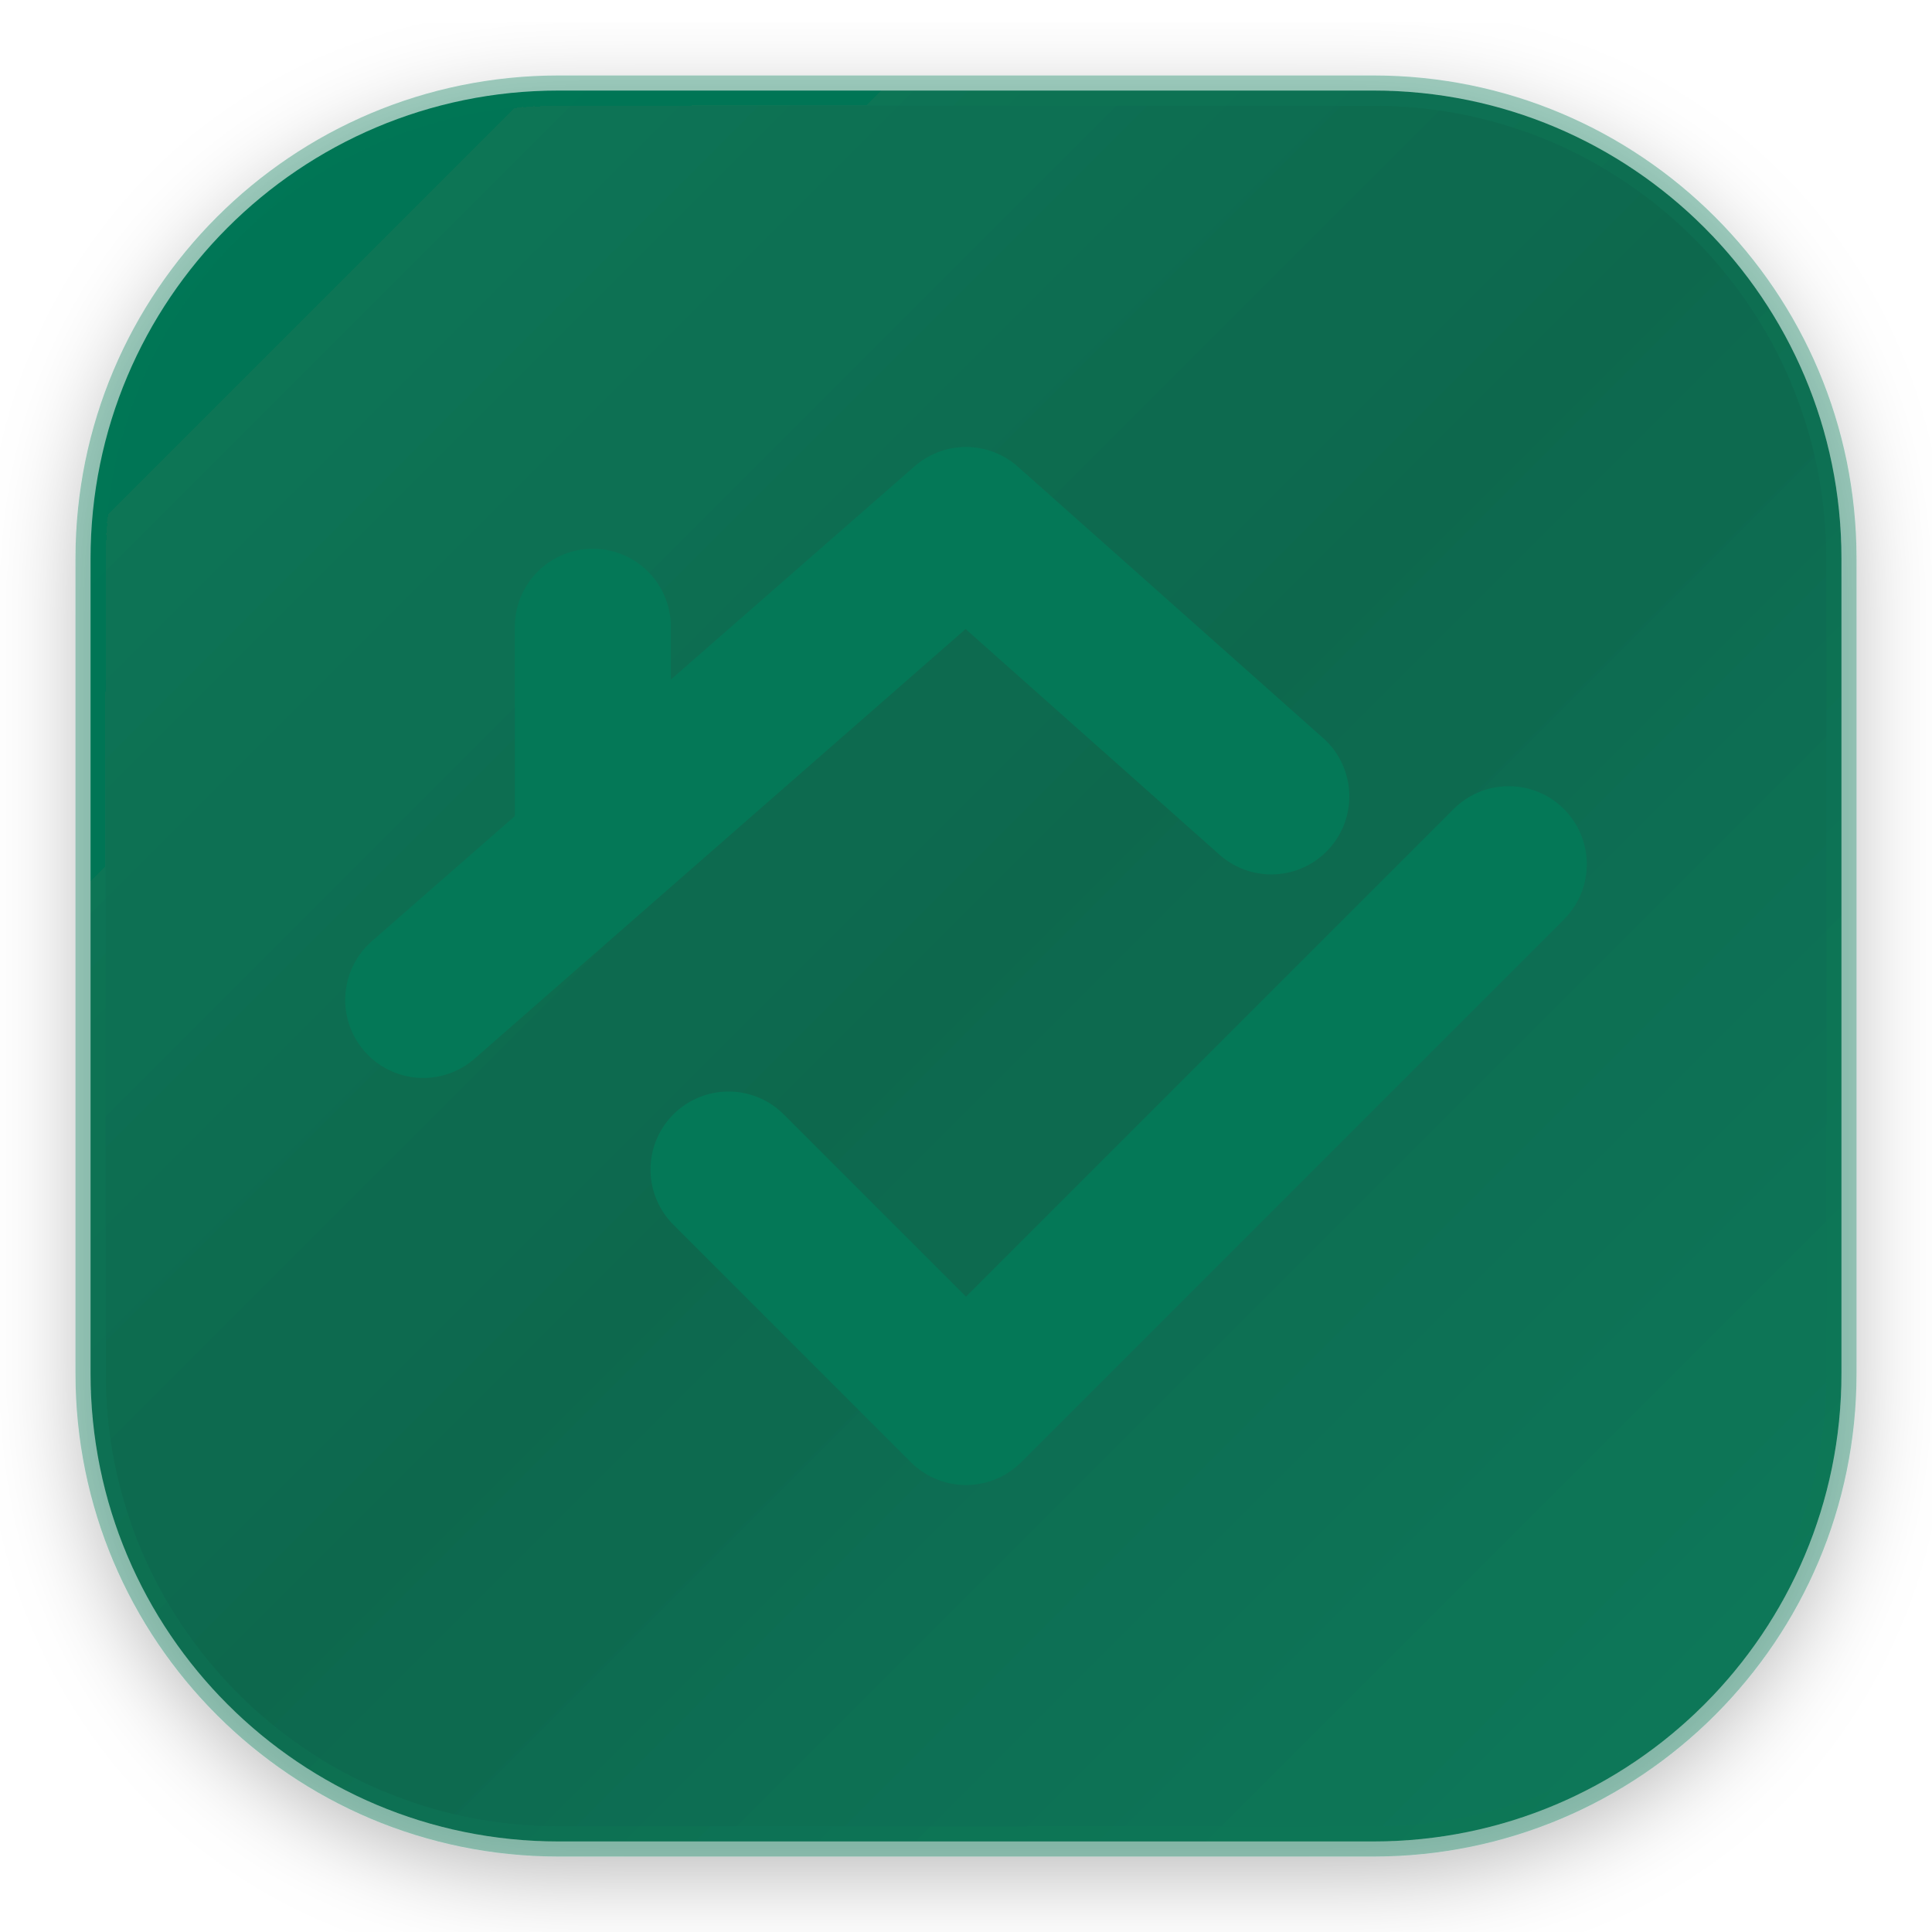
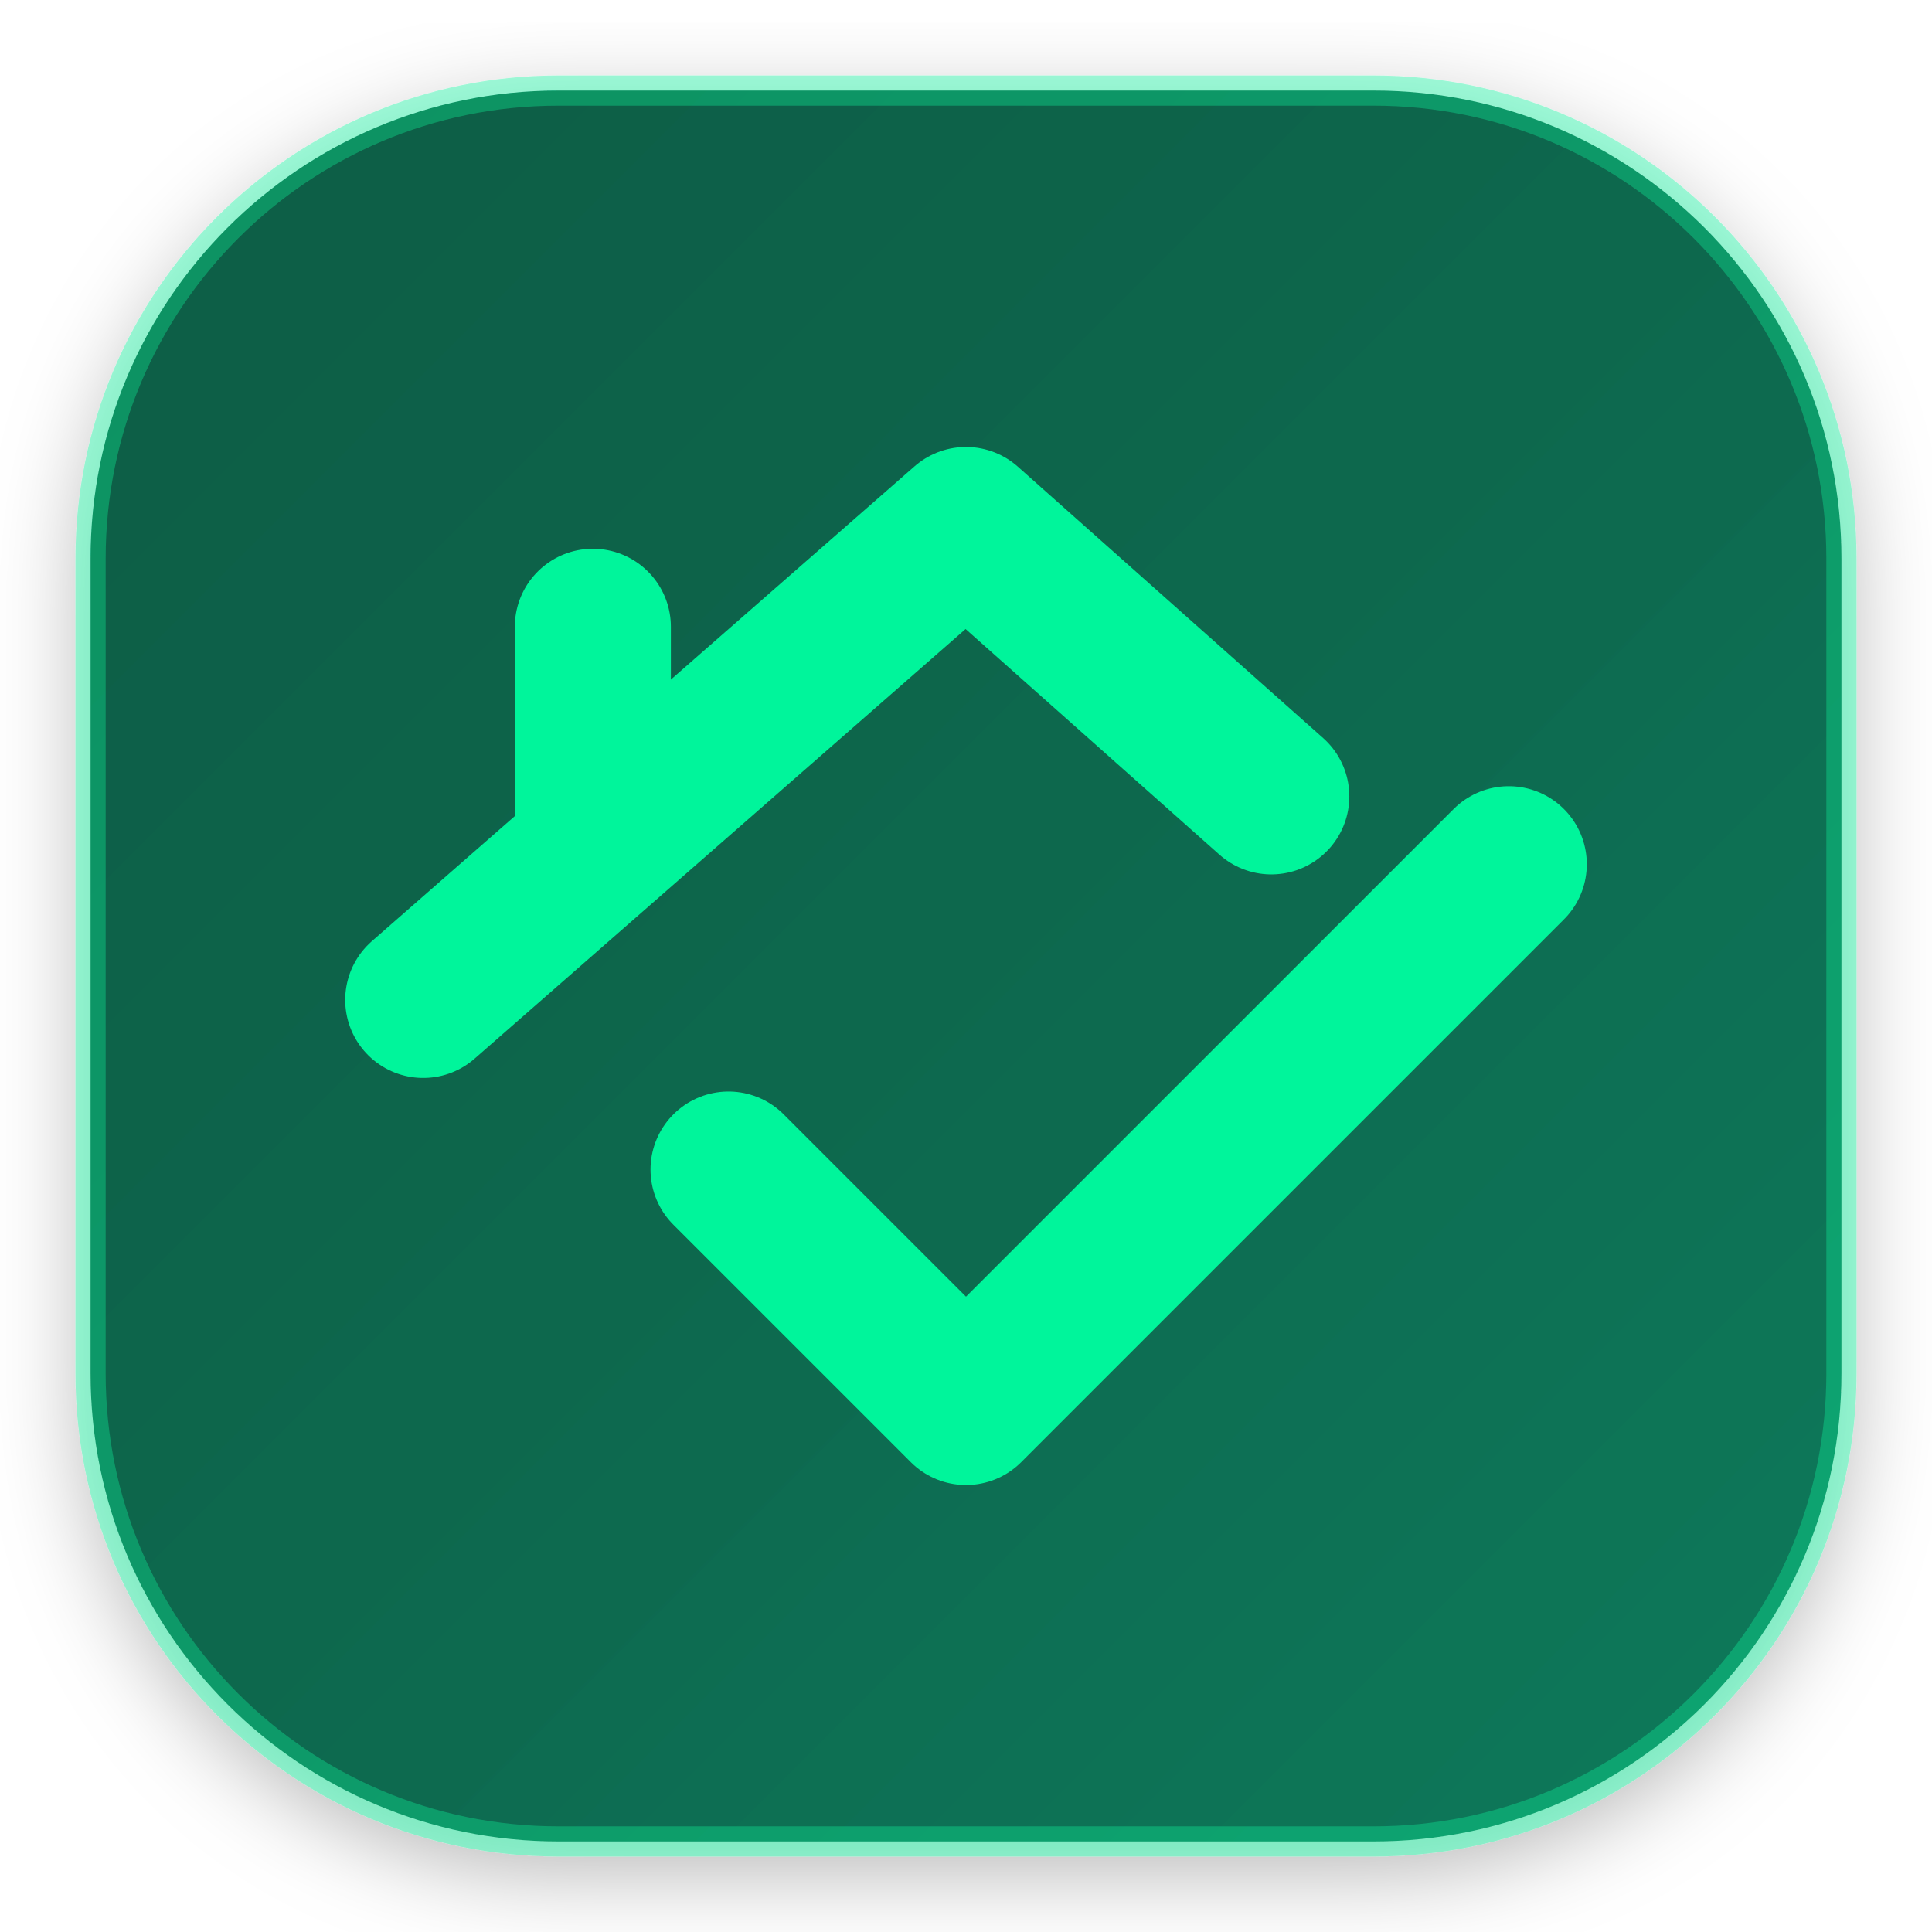
<svg xmlns="http://www.w3.org/2000/svg" viewBox="0 0 512 512" width="100%" height="100%">
  <defs>
    <linearGradient id="bgGrad" x1="0%" y1="0%" x2="100%" y2="100%">
-       <stop offset="0%" stop-color="#047857" />
+       <stop offset="0%" stop-color="#0a5c44" />
      <stop offset="50%" stop-color="#0e684e" />
      <stop offset="100%" stop-color="#127a5b" />
    </linearGradient>
    <filter id="glow" x="-20%" y="-20%" width="140%" height="140%">
      <feDropShadow dx="0" dy="6" stdDeviation="12" flood-color="#000000" flood-opacity="0.3" />
    </filter>
  </defs>
-   <rect x="24" y="24" width="464" height="464" rx="124" fill="url(#bgGrad)" stroke="#047857" stroke-opacity="0.35" stroke-width="8" filter="url(#glow)" />
-   <g transform="translate(40.24 49.23) scale(17.980)" fill="none" stroke="#047857" stroke-width="2.3" stroke-linecap="round" stroke-linejoin="round">
+   <rect x="24" y="24" width="464" height="464" rx="124" fill="url(#bgGrad)" stroke="#00f59b" stroke-opacity="0.35" stroke-width="8" filter="url(#glow)" />
+   <g transform="translate(40.24 49.23) scale(17.980)" fill="none" stroke="#00f59b" stroke-width="2.3" stroke-linecap="round" stroke-linejoin="round">
    <path d="M4 12L12 5L16.5 9" />
    <path d="M6.5 6.5V9.8" />
    <path d="M8.5 14.5L12 18L20 10" />
  </g>
</svg>
